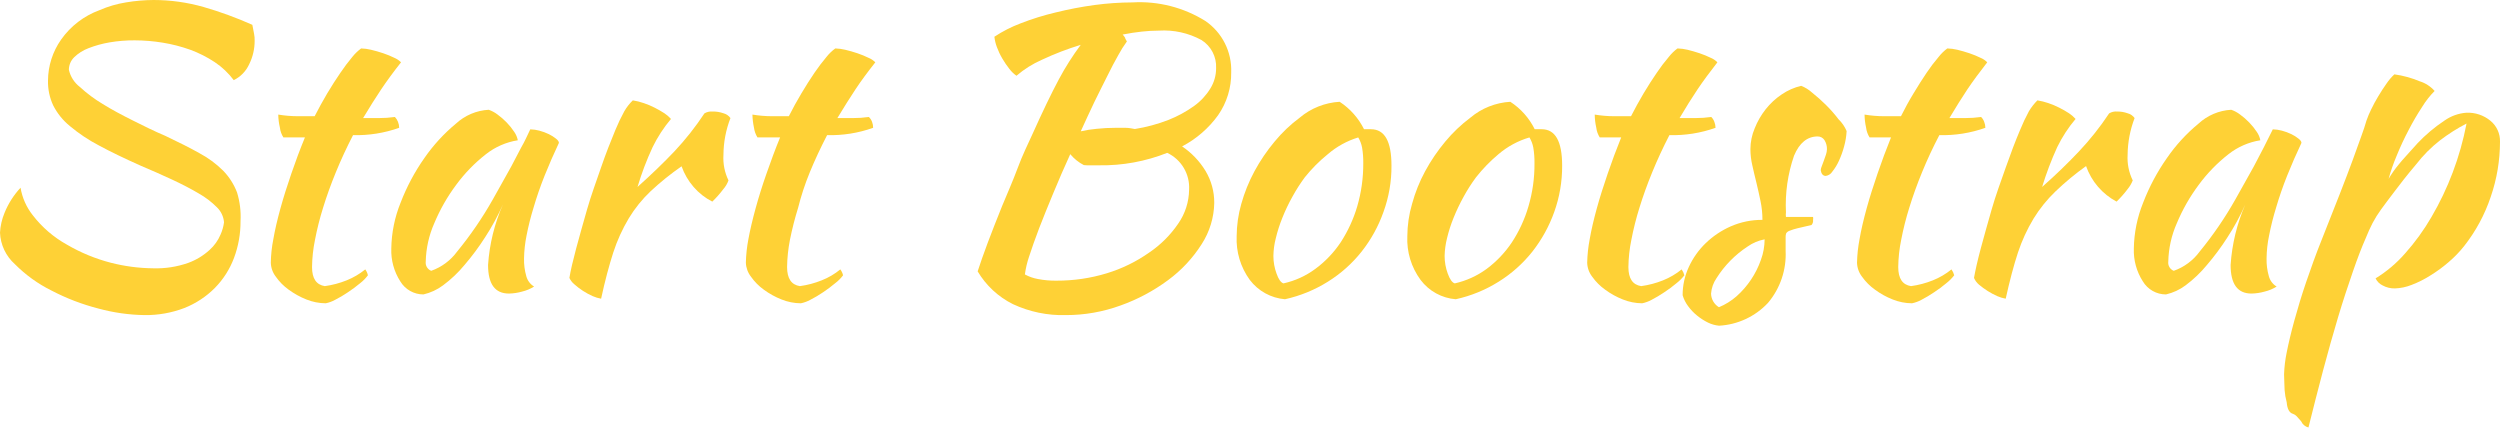
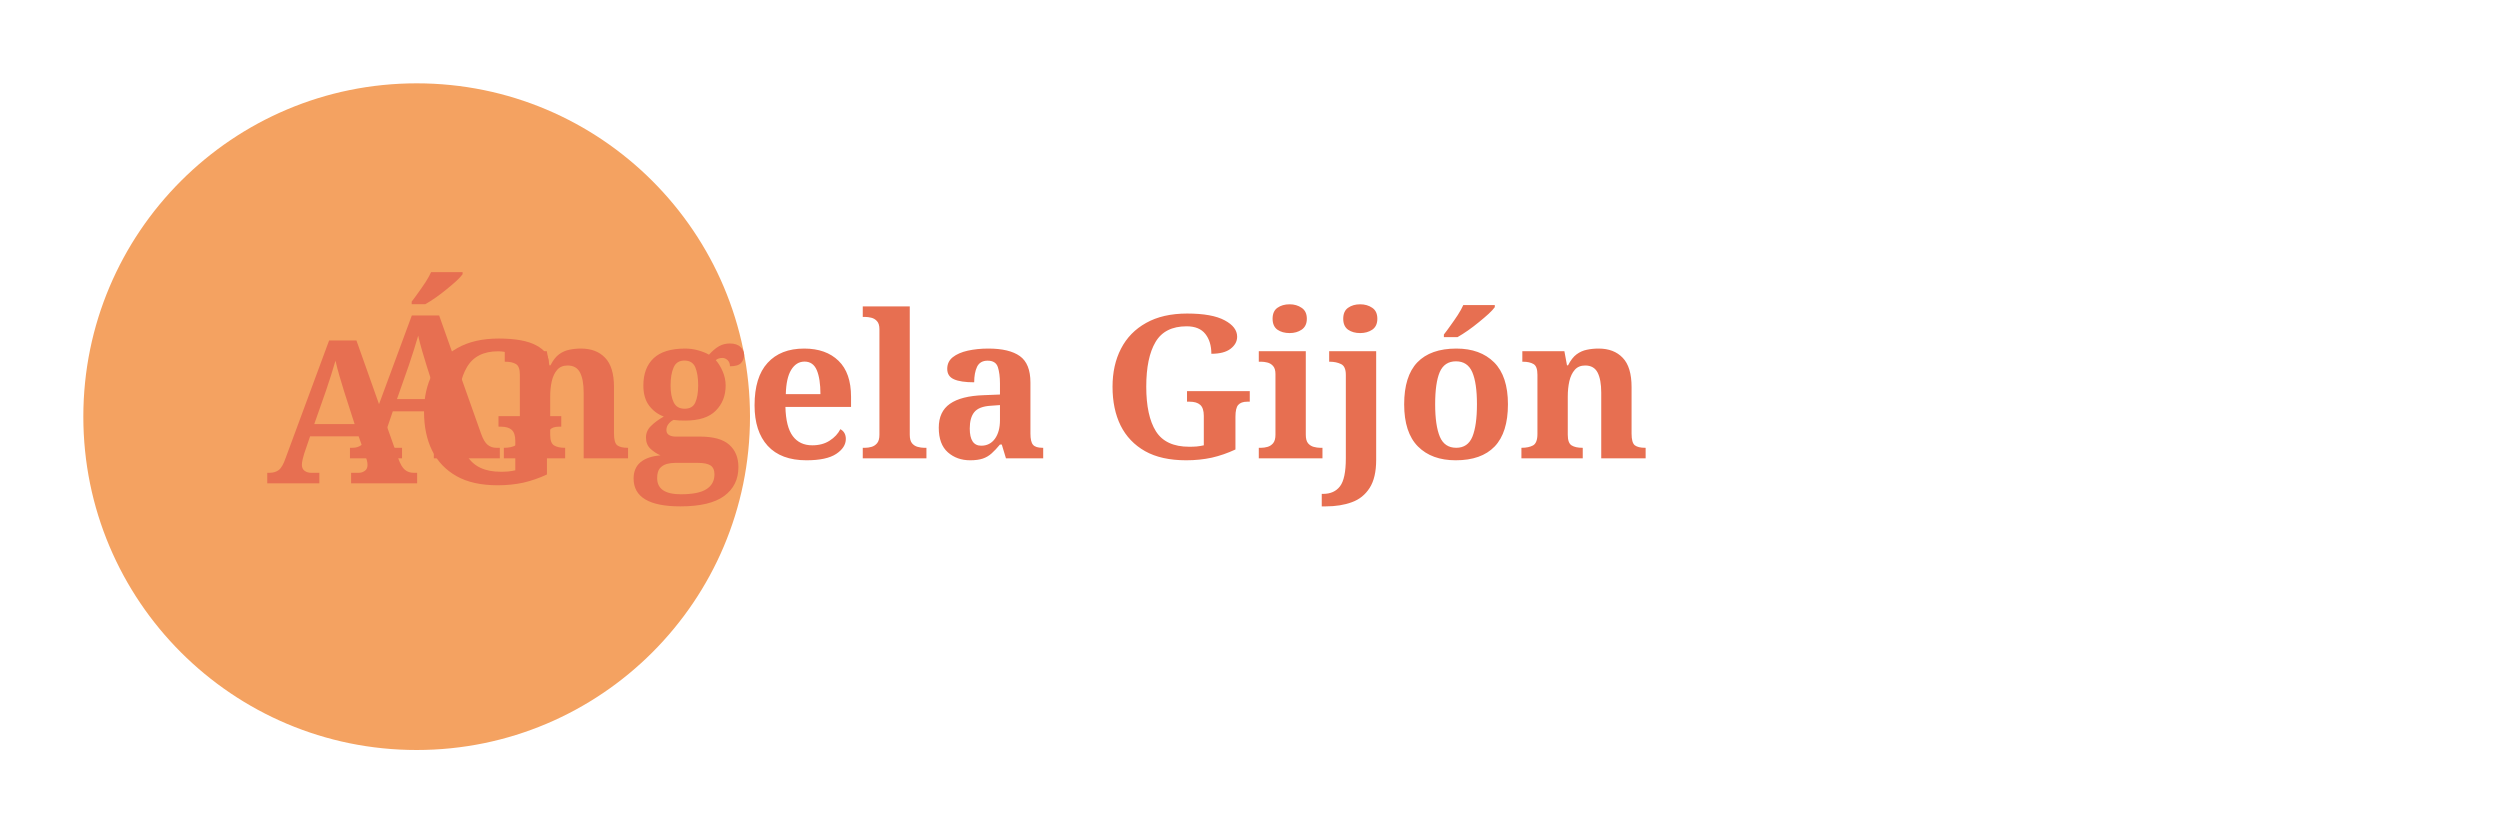
- <svg xmlns="http://www.w3.org/2000/svg" viewBox="0 0 228.66 39.08">
-   <style>.cls-1{fill:#fed136;}</style>
-   <path class="cls-1" d="M23.08,15.17c.07.4.13.68.16.83a2.66,2.66,0,0,1,.05.62,4.76,4.76,0,0,1-.51,2.18,3,3,0,0,1-1.4,1.43,7.12,7.12,0,0,0-1.73-1.64,10.8,10.8,0,0,0-2.25-1.14,14.23,14.23,0,0,0-2.53-.65,16,16,0,0,0-2.55-.21,13,13,0,0,0-2.32.19,9.91,9.91,0,0,0-1.91.53,3.79,3.79,0,0,0-1.31.83,1.61,1.61,0,0,0-.48,1.14,2.73,2.73,0,0,0,1,1.57,12.76,12.76,0,0,0,2.09,1.56c.82.51,1.74,1,2.74,1.5s2,1,3,1.42c1.2.57,2.24,1.09,3.11,1.58a9.31,9.31,0,0,1,2.16,1.59,5.83,5.83,0,0,1,1.28,2A7.5,7.5,0,0,1,22,33.12a9.43,9.43,0,0,1-.6,3.38,7.84,7.84,0,0,1-1.75,2.74,8.21,8.21,0,0,1-2.78,1.83,9.85,9.85,0,0,1-3.65.65A17,17,0,0,1,9,41.12a20,20,0,0,1-4.3-1.65,12.61,12.61,0,0,1-3.33-2.4A4.09,4.09,0,0,1,0,34.18a5.48,5.48,0,0,1,.41-1.8,7.5,7.5,0,0,1,1.47-2.31A5.49,5.49,0,0,0,3,32.59a10.14,10.14,0,0,0,3.13,2.69,15.79,15.79,0,0,0,4,1.65,16.23,16.23,0,0,0,3.87.51,8.83,8.83,0,0,0,3.23-.5,5.89,5.89,0,0,0,1.94-1.18,3.94,3.94,0,0,0,1-1.4,4,4,0,0,0,.32-1.13,2.14,2.14,0,0,0-.65-1.37,7.65,7.65,0,0,0-1.67-1.27c-.69-.41-1.5-.83-2.42-1.26s-1.88-.85-2.87-1.27c-1.48-.66-2.77-1.28-3.84-1.86a14.83,14.83,0,0,1-2.65-1.77,5.88,5.88,0,0,1-1.53-1.9,5.1,5.1,0,0,1-.47-2.26,6.57,6.57,0,0,1,1.2-3.75A7.41,7.41,0,0,1,9.1,13.83a10,10,0,0,1,2.42-.71,15.83,15.83,0,0,1,2.53-.22,16.76,16.76,0,0,1,4.57.64A34.29,34.29,0,0,1,23.08,15.17Z" transform="translate(0 -12.9)" />
-   <path class="cls-1" d="M25.92,25.47a2.16,2.16,0,0,1-.32-.9,5.75,5.75,0,0,1-.15-1.19,11.13,11.13,0,0,0,1.77.15h1.56c.36-.7.74-1.4,1.15-2.09s.82-1.32,1.21-1.89a17.57,17.57,0,0,1,1.09-1.45,4.35,4.35,0,0,1,.8-.77,4.29,4.29,0,0,1,.9.12c.37.09.74.19,1.12.32s.72.27,1,.41a1.89,1.89,0,0,1,.63.42c-.71.9-1.31,1.72-1.82,2.48s-1.06,1.64-1.65,2.62h1.44a10.58,10.58,0,0,0,1.47-.1,1.28,1.28,0,0,1,.28.44,1.5,1.5,0,0,1,.11.55,11.71,11.71,0,0,1-4.22.67c-.59,1.14-1.11,2.27-1.57,3.39s-.85,2.21-1.17,3.25a26.36,26.36,0,0,0-.74,2.94,13.17,13.17,0,0,0-.27,2.49q0,1.56,1.17,1.74a8.46,8.46,0,0,0,2-.53,6.68,6.68,0,0,0,1.7-1,1.42,1.42,0,0,1,.24.54,3.7,3.7,0,0,1-.72.73,12.51,12.51,0,0,1-1.12.83,10.47,10.47,0,0,1-1.17.69,3,3,0,0,1-.85.31,4.85,4.85,0,0,1-1.77-.35,7.38,7.38,0,0,1-1.61-.89,4.93,4.93,0,0,1-1.18-1.19,2.19,2.19,0,0,1-.46-1.29,11.94,11.94,0,0,1,.23-2.14c.15-.87.37-1.8.65-2.82s.62-2.08,1-3.19.79-2.21,1.24-3.3Z" transform="translate(0 -12.9)" />
-   <path class="cls-1" d="M48.5,24.73a3.45,3.45,0,0,1,.83.12,4.92,4.92,0,0,1,.87.32,3.48,3.48,0,0,1,.65.41q.27.21.27.39c-.47,1-.91,2-1.31,3s-.74,2-1,2.89a24.37,24.37,0,0,0-.65,2.58,11.63,11.63,0,0,0-.23,2.09,5.4,5.4,0,0,0,.21,1.64,1.58,1.58,0,0,0,.71.94,3.64,3.64,0,0,1-1.1.46,4.72,4.72,0,0,1-1.2.18c-1.28,0-1.91-.87-1.91-2.62A16.45,16.45,0,0,1,46,31.6a21.14,21.14,0,0,1-1.63,3,22.3,22.3,0,0,1-1.87,2.52A11.21,11.21,0,0,1,40.52,39a4.79,4.79,0,0,1-1.79.83,2.46,2.46,0,0,1-2.12-1.2,5.2,5.2,0,0,1-.82-3,11.6,11.6,0,0,1,.85-4.19,18.86,18.86,0,0,1,2.18-4.09,15.66,15.66,0,0,1,2.88-3.14,4.81,4.81,0,0,1,3-1.27,2.89,2.89,0,0,1,.8.43,6.43,6.43,0,0,1,.85.74,5.91,5.91,0,0,1,.69.86,2,2,0,0,1,.32.76A6.31,6.31,0,0,0,44.45,27a14.3,14.3,0,0,0-2.73,2.81,16.49,16.49,0,0,0-2,3.51,9.17,9.17,0,0,0-.78,3.5.8.8,0,0,0,.5.85,5,5,0,0,0,2.37-1.76,33.44,33.44,0,0,0,3.26-4.76l.79-1.41c.3-.52.6-1.07.91-1.63l.9-1.72C48,25.83,48.24,25.27,48.5,24.73Z" transform="translate(0 -12.9)" />
-   <path class="cls-1" d="M52.08,38.32c.11-.68.32-1.58.62-2.7s.64-2.32,1-3.58.83-2.53,1.27-3.81.89-2.42,1.31-3.43a17,17,0,0,1,.82-1.72,4.49,4.49,0,0,1,.78-1,5.82,5.82,0,0,1,1,.25,7.17,7.17,0,0,1,1,.42,10.06,10.06,0,0,1,.89.51,3,3,0,0,1,.6.52,12.47,12.47,0,0,0-1.68,2.58A26.67,26.67,0,0,0,58.31,30q1.9-1.7,3.38-3.26a26,26,0,0,0,2.74-3.47,1.24,1.24,0,0,1,.74-.17,2.8,2.8,0,0,1,1,.16,1.13,1.13,0,0,1,.64.44,9.39,9.39,0,0,0-.64,3.36,4.67,4.67,0,0,0,.46,2.34,2.52,2.52,0,0,1-.48.81,9.48,9.48,0,0,1-1,1.13A5.64,5.64,0,0,1,63.44,30a5.85,5.85,0,0,1-1.1-1.89,25,25,0,0,0-2.83,2.28,11.89,11.89,0,0,0-2,2.48A15.33,15.33,0,0,0,56.09,36c-.38,1.18-.76,2.59-1.11,4.22a3.32,3.32,0,0,1-.76-.23,6.46,6.46,0,0,1-.89-.48,6.29,6.29,0,0,1-.79-.6A1.65,1.65,0,0,1,52.08,38.32Z" transform="translate(0 -12.9)" />
-   <path class="cls-1" d="M69.28,25.47a2.31,2.31,0,0,1-.32-.9,6.42,6.42,0,0,1-.14-1.19,11.13,11.13,0,0,0,1.77.15h1.56c.35-.7.74-1.4,1.15-2.09s.81-1.32,1.2-1.89a17.48,17.48,0,0,1,1.1-1.45,4.05,4.05,0,0,1,.8-.77,4.46,4.46,0,0,1,.9.12c.37.09.74.19,1.12.32s.72.27,1,.41a1.85,1.85,0,0,1,.64.42c-.71.9-1.32,1.72-1.82,2.48s-1.06,1.64-1.65,2.62H78a10.37,10.37,0,0,0,1.47-.1,1.17,1.17,0,0,1,.29.44,1.49,1.49,0,0,1,.1.55,11.62,11.62,0,0,1-4.21.67c-.59,1.14-1.12,2.27-1.58,3.39S73.26,30.86,73,31.9a28.93,28.93,0,0,0-.75,2.94,14,14,0,0,0-.26,2.49q0,1.56,1.17,1.74a8.38,8.38,0,0,0,2-.53,6.35,6.35,0,0,0,1.7-1,1.47,1.47,0,0,1,.25.54,3.53,3.53,0,0,1-.73.73,12.33,12.33,0,0,1-1.11.83,10.47,10.47,0,0,1-1.17.69,3.1,3.1,0,0,1-.85.31,4.85,4.85,0,0,1-1.77-.35,7.16,7.16,0,0,1-1.61-.89,4.93,4.93,0,0,1-1.18-1.19,2.2,2.2,0,0,1-.47-1.29,13,13,0,0,1,.23-2.14c.16-.87.38-1.8.66-2.82s.61-2.08,1-3.19.79-2.21,1.24-3.3Z" transform="translate(0 -12.9)" />
-   <path class="cls-1" d="M112.61,19.52a6.68,6.68,0,0,1-1.2,3.92,9.49,9.49,0,0,1-3.29,2.85,7.24,7.24,0,0,1,2.14,2.24,5.61,5.61,0,0,1,.8,2.93,7.17,7.17,0,0,1-1.15,3.77,12.21,12.21,0,0,1-3.07,3.29,16.72,16.72,0,0,1-4.35,2.32,14.54,14.54,0,0,1-5,.88,10.74,10.74,0,0,1-4.84-1,7.78,7.78,0,0,1-3.23-3q.34-1.06.93-2.64c.39-1,.82-2.16,1.3-3.32s1-2.33,1.43-3.49.94-2.2,1.36-3.12c.9-2,1.7-3.67,2.41-5a24.86,24.86,0,0,1,2-3.15,26.71,26.71,0,0,0-3.54,1.36,9.33,9.33,0,0,0-2.34,1.47,2.91,2.91,0,0,1-.65-.63,8.15,8.15,0,0,1-.64-.94,6.29,6.29,0,0,1-.5-1.05,3.94,3.94,0,0,1-.23-.95,12,12,0,0,1,2.39-1.22,23.75,23.75,0,0,1,3.21-1,33.74,33.74,0,0,1,3.55-.68,26.83,26.83,0,0,1,3.49-.24,11.36,11.36,0,0,1,6.66,1.7A5.44,5.44,0,0,1,112.61,19.52ZM99.13,28a4,4,0,0,1-1.24-1c-.55,1.2-1.06,2.38-1.54,3.54s-.92,2.23-1.3,3.22-.68,1.86-.92,2.59A8.69,8.69,0,0,0,93.74,38a3.87,3.87,0,0,0,1.19.42,8.25,8.25,0,0,0,1.72.15,15.56,15.56,0,0,0,4.6-.68A13.63,13.63,0,0,0,105.11,36a9.93,9.93,0,0,0,2.65-2.64,5.53,5.53,0,0,0,1-3.11,3.51,3.51,0,0,0-2-3.37,16.2,16.2,0,0,1-6.23,1.14h-.76A3.79,3.79,0,0,1,99.13,28ZM106,15.7a14.6,14.6,0,0,0-1.57.09c-.56.06-1.14.15-1.75.27a1.33,1.33,0,0,1,.23.3c0,.1.11.21.16.33a10.77,10.77,0,0,0-.78,1.24c-.31.55-.65,1.18-1,1.9s-.77,1.51-1.19,2.39-.83,1.77-1.25,2.69a10.89,10.89,0,0,1,1.47-.23,16.47,16.47,0,0,1,1.71-.09c.31,0,.61,0,.91,0s.58.06.86.11a15.06,15.06,0,0,0,3.07-.83,10.86,10.86,0,0,0,2.35-1.28A5.48,5.48,0,0,0,110.7,21a3.51,3.51,0,0,0,.53-1.87,2.87,2.87,0,0,0-1.34-2.57A7.22,7.22,0,0,0,106,15.7Z" transform="translate(0 -12.9)" />
-   <path class="cls-1" d="M117.53,40.27a4.51,4.51,0,0,1-3.22-1.77,6.31,6.31,0,0,1-1.2-4,11,11,0,0,1,.42-2.94,14.51,14.51,0,0,1,1.21-3,16.37,16.37,0,0,1,1.84-2.71,13.15,13.15,0,0,1,2.3-2.19,6.21,6.21,0,0,1,3.65-1.45,6.4,6.4,0,0,1,2.23,2.51l.32,0,.31,0c1.26,0,1.88,1.11,1.88,3.33a12.13,12.13,0,0,1-.73,4.23,12.61,12.61,0,0,1-2,3.63,12.09,12.09,0,0,1-3.08,2.75A12.45,12.45,0,0,1,117.53,40.27Zm1.81-11.15a15.33,15.33,0,0,0-1.13,1.77,16.13,16.13,0,0,0-.92,1.93,13,13,0,0,0-.6,1.87,6.79,6.79,0,0,0-.22,1.62,4.65,4.65,0,0,0,.29,1.62c.18.52.4.82.63.89a7.68,7.68,0,0,0,2.92-1.33,9.7,9.7,0,0,0,2.31-2.42,12.49,12.49,0,0,0,1.52-3.3,13.82,13.82,0,0,0,.55-3.93,7.84,7.84,0,0,0-.11-1.45,2.8,2.8,0,0,0-.35-.92A7.71,7.71,0,0,0,121.45,27,13.82,13.82,0,0,0,119.34,29.12Z" transform="translate(0 -12.9)" />
-   <path class="cls-1" d="M133.15,40.27a4.47,4.47,0,0,1-3.22-1.77,6.25,6.25,0,0,1-1.21-4,10.62,10.62,0,0,1,.43-2.94,13.93,13.93,0,0,1,1.2-3,16.37,16.37,0,0,1,1.84-2.71,13.51,13.51,0,0,1,2.3-2.19,6.23,6.23,0,0,1,3.65-1.45,6.33,6.33,0,0,1,2.23,2.51l.32,0,.32,0c1.25,0,1.87,1.11,1.87,3.33a12.36,12.36,0,0,1-.72,4.23,12.87,12.87,0,0,1-2,3.63,12.09,12.09,0,0,1-3.08,2.75A12.39,12.39,0,0,1,133.15,40.27ZM135,29.12a15.33,15.33,0,0,0-1.13,1.77,17.83,17.83,0,0,0-.92,1.93,13,13,0,0,0-.6,1.87,7.34,7.34,0,0,0-.22,1.62,4.65,4.65,0,0,0,.29,1.62c.19.52.4.82.64.89a7.82,7.82,0,0,0,2.92-1.33,9.84,9.84,0,0,0,2.3-2.42,12.18,12.18,0,0,0,1.52-3.3,13.48,13.48,0,0,0,.55-3.93,7.84,7.84,0,0,0-.11-1.45,2.8,2.8,0,0,0-.35-.92A7.71,7.71,0,0,0,137.06,27,14.28,14.28,0,0,0,135,29.12Z" transform="translate(0 -12.9)" />
-   <path class="cls-1" d="M146.32,25.47a2.16,2.16,0,0,1-.32-.9,5.66,5.66,0,0,1-.14-1.19,10.94,10.94,0,0,0,1.77.15h1.55c.36-.7.74-1.4,1.15-2.09s.82-1.32,1.21-1.89a15.52,15.52,0,0,1,1.1-1.45,4.07,4.07,0,0,1,.79-.77,4.46,4.46,0,0,1,.91.12c.36.09.73.19,1.11.32s.72.27,1,.41a1.79,1.79,0,0,1,.63.42c-.7.9-1.31,1.72-1.82,2.48s-1.06,1.64-1.64,2.62h1.43a10.58,10.58,0,0,0,1.47-.1,1.15,1.15,0,0,1,.28.44,1.5,1.5,0,0,1,.11.55,11.67,11.67,0,0,1-4.22.67c-.59,1.14-1.11,2.27-1.57,3.39s-.85,2.21-1.17,3.25a26.36,26.36,0,0,0-.74,2.94,13.17,13.17,0,0,0-.27,2.49q0,1.56,1.17,1.74a8.46,8.46,0,0,0,2-.53,6.51,6.51,0,0,0,1.7-1,1.66,1.66,0,0,1,.25.54,4.13,4.13,0,0,1-.73.73,11.22,11.22,0,0,1-1.12.83,11.36,11.36,0,0,1-1.16.69,3.1,3.1,0,0,1-.85.31,4.85,4.85,0,0,1-1.77-.35,7.16,7.16,0,0,1-1.61-.89,5,5,0,0,1-1.19-1.19,2.19,2.19,0,0,1-.46-1.29,13,13,0,0,1,.23-2.14c.15-.87.37-1.8.65-2.82s.62-2.08,1-3.19.79-2.21,1.23-3.3Z" transform="translate(0 -12.9)" />
-   <path class="cls-1" d="M168.9,24.89a6.59,6.59,0,0,1-.23,1.4,8.34,8.34,0,0,1-.47,1.31,4.63,4.63,0,0,1-.61,1,.84.84,0,0,1-.6.39c-.26,0-.41-.2-.46-.53a1.13,1.13,0,0,1,.09-.34c.06-.15.12-.32.19-.51s.14-.38.2-.57a1.65,1.65,0,0,0,.09-.49,1.51,1.51,0,0,0-.23-.84.73.73,0,0,0-.62-.33c-.95,0-1.67.59-2.16,1.76a13.82,13.82,0,0,0-.74,5.18,1.57,1.57,0,0,0,0,.42h2.48a.85.85,0,0,1,0,.28.59.59,0,0,1-.14.46l-1.29.3a5.39,5.39,0,0,0-.73.23.59.59,0,0,0-.3.23,1,1,0,0,0-.05.33c0,.19,0,.38,0,.57s0,.42,0,.7a6.88,6.88,0,0,1-1.61,4.76,6.61,6.61,0,0,1-4.48,2.09,2.94,2.94,0,0,1-1-.28,5.19,5.19,0,0,1-1-.64,4.54,4.54,0,0,1-.83-.87,3.1,3.1,0,0,1-.5-1,6.11,6.11,0,0,1,.57-2.59,7.21,7.21,0,0,1,1.54-2.17,7.86,7.86,0,0,1,2.3-1.54,7.11,7.11,0,0,1,2.89-.59,8.42,8.42,0,0,0-.18-1.74c-.12-.57-.24-1.12-.37-1.65s-.26-1.06-.37-1.57a6.56,6.56,0,0,1-.18-1.51,4.93,4.93,0,0,1,.39-1.9,7,7,0,0,1,1-1.74,6.42,6.42,0,0,1,1.48-1.37,5.33,5.33,0,0,1,1.77-.78,3.23,3.23,0,0,1,1,.62,14.82,14.82,0,0,1,1.29,1.15,12.13,12.13,0,0,1,1.13,1.29A3.24,3.24,0,0,1,168.9,24.89ZM157.22,41a5.82,5.82,0,0,0,1.61-1,8,8,0,0,0,2.23-3.33,5.54,5.54,0,0,0,.34-1.88,4,4,0,0,0-1.56.66A9.54,9.54,0,0,0,157,38.34a2.86,2.86,0,0,0-.5,1.42A1.5,1.5,0,0,0,157.22,41Z" transform="translate(0 -12.9)" />
-   <path class="cls-1" d="M171,25.47a2.16,2.16,0,0,1-.32-.9,5.66,5.66,0,0,1-.14-1.19,10.94,10.94,0,0,0,1.77.15h1.56c.35-.7.73-1.4,1.15-2.09s.81-1.32,1.2-1.89a15.52,15.52,0,0,1,1.1-1.45,4.07,4.07,0,0,1,.79-.77,4.46,4.46,0,0,1,.91.12c.36.09.73.19,1.11.32s.72.27,1,.41a1.79,1.79,0,0,1,.63.42c-.7.9-1.31,1.72-1.82,2.48s-1.05,1.64-1.64,2.62h1.43a10.58,10.58,0,0,0,1.47-.1,1.15,1.15,0,0,1,.28.44,1.5,1.5,0,0,1,.11.55,11.66,11.66,0,0,1-4.21.67c-.6,1.14-1.12,2.27-1.58,3.39s-.85,2.21-1.17,3.25a26.36,26.36,0,0,0-.74,2.94,13.17,13.17,0,0,0-.27,2.49q0,1.56,1.17,1.74a8.46,8.46,0,0,0,2-.53,6.51,6.51,0,0,0,1.7-1,1.66,1.66,0,0,1,.25.54,4.13,4.13,0,0,1-.73.73,11.22,11.22,0,0,1-1.12.83,11.36,11.36,0,0,1-1.16.69,3.1,3.1,0,0,1-.85.31,4.85,4.85,0,0,1-1.77-.35,7.16,7.16,0,0,1-1.61-.89,5,5,0,0,1-1.19-1.19,2.19,2.19,0,0,1-.46-1.29,13,13,0,0,1,.23-2.14c.15-.87.37-1.8.65-2.82s.62-2.08,1-3.19.79-2.21,1.23-3.3Z" transform="translate(0 -12.9)" />
-   <path class="cls-1" d="M180.55,38.32c.12-.68.32-1.58.62-2.7s.64-2.32,1-3.58.83-2.53,1.28-3.81.88-2.42,1.31-3.43a17.28,17.28,0,0,1,.81-1.72,5.13,5.13,0,0,1,.78-1,6.15,6.15,0,0,1,1,.25,7.54,7.54,0,0,1,1,.42,8.8,8.8,0,0,1,.89.51,3,3,0,0,1,.6.52,12.47,12.47,0,0,0-1.68,2.58A29.42,29.42,0,0,0,186.78,30c1.28-1.13,2.4-2.22,3.38-3.26a26.08,26.08,0,0,0,2.75-3.47,1.22,1.22,0,0,1,.74-.17,2.75,2.75,0,0,1,.95.16,1.13,1.13,0,0,1,.64.44,9.61,9.61,0,0,0-.64,3.36,4.66,4.66,0,0,0,.47,2.34,3,3,0,0,1-.48.81,9.57,9.57,0,0,1-1,1.13,5.88,5.88,0,0,1-2.79-3.25A25.16,25.16,0,0,0,188,30.41a12.57,12.57,0,0,0-2,2.48A15.32,15.32,0,0,0,184.57,36c-.39,1.18-.76,2.59-1.12,4.22a3.47,3.47,0,0,1-.76-.23A7,7,0,0,1,181,38.93,1.65,1.65,0,0,1,180.55,38.32Z" transform="translate(0 -12.9)" />
-   <path class="cls-1" d="M207.88,24.73a3.45,3.45,0,0,1,.83.12,4.92,4.92,0,0,1,.87.32,3.48,3.48,0,0,1,.65.41q.27.21.27.39c-.47,1-.91,2-1.31,3s-.74,2-1,2.89a24.37,24.37,0,0,0-.65,2.58,10.79,10.79,0,0,0-.23,2.09,5.4,5.4,0,0,0,.21,1.64,1.58,1.58,0,0,0,.71.94,3.64,3.64,0,0,1-1.1.46,4.72,4.72,0,0,1-1.2.18c-1.28,0-1.91-.87-1.91-2.62a16.7,16.7,0,0,1,1.34-5.52,21.14,21.14,0,0,1-1.63,3,22.3,22.3,0,0,1-1.87,2.52A11.21,11.21,0,0,1,199.9,39a4.79,4.79,0,0,1-1.79.83,2.46,2.46,0,0,1-2.12-1.2,5.2,5.2,0,0,1-.82-3,11.6,11.6,0,0,1,.85-4.19,18.86,18.86,0,0,1,2.18-4.09,15.37,15.37,0,0,1,2.88-3.14,4.81,4.81,0,0,1,3-1.27,2.89,2.89,0,0,1,.8.43,6.43,6.43,0,0,1,.85.74,5.91,5.91,0,0,1,.69.86,2,2,0,0,1,.32.76A6.31,6.31,0,0,0,203.83,27a14.3,14.3,0,0,0-2.73,2.81,16.49,16.49,0,0,0-2,3.51,9.17,9.17,0,0,0-.78,3.5.8.8,0,0,0,.5.85,5,5,0,0,0,2.37-1.76,33.44,33.44,0,0,0,3.26-4.76l.79-1.41c.3-.52.6-1.07.91-1.63l.9-1.72C207.34,25.83,207.62,25.27,207.88,24.73Z" transform="translate(0 -12.9)" />
-   <path class="cls-1" d="M209.72,50.75c-.33-.09-.52-.45-.57-1.06a5.94,5.94,0,0,1-.19-1.1c0-.42-.05-.91-.05-1.45a11.83,11.83,0,0,1,.24-2c.17-.86.4-1.83.7-2.92s.65-2.26,1.08-3.52.89-2.54,1.41-3.84c.64-1.63,1.19-3,1.67-4.23s.86-2.23,1.18-3.1.58-1.59.78-2.16.36-1,.48-1.45a8.64,8.64,0,0,1,.42-1,13.36,13.36,0,0,1,.66-1.22c.24-.41.5-.8.76-1.17a4.92,4.92,0,0,1,.71-.83,9.44,9.44,0,0,1,2.33.64,3,3,0,0,1,1.35.88,7.92,7.92,0,0,0-1.13,1.44,23.25,23.25,0,0,0-1.24,2.12,25.29,25.29,0,0,0-1.1,2.36,17.08,17.08,0,0,0-.74,2.12,10.32,10.32,0,0,1,.92-1.31c.37-.47,1-1.12,1.73-1.95a14.22,14.22,0,0,1,2.46-2.07,4,4,0,0,1,2-.72,3.23,3.23,0,0,1,2.21.74,2.39,2.39,0,0,1,.87,1.91,15.52,15.52,0,0,1-.85,5.05,15,15,0,0,1-2.44,4.51A10.39,10.39,0,0,1,224,36.84a12.57,12.57,0,0,1-1.7,1.25,9.34,9.34,0,0,1-1.73.87,4.5,4.5,0,0,1-1.52.32,2.24,2.24,0,0,1-1.12-.27,1.36,1.36,0,0,1-.65-.65,11.69,11.69,0,0,0,2.69-2.27,20.19,20.19,0,0,0,2.42-3.34,26.61,26.61,0,0,0,1.95-4.09,27.19,27.19,0,0,0,1.26-4.46,16,16,0,0,0-2.43,1.54A12.33,12.33,0,0,0,221,27.92c-.85,1-1.52,1.87-2,2.51s-.9,1.18-1.22,1.63a10.31,10.31,0,0,0-.78,1.25c-.2.39-.42.87-.65,1.44-.33.75-.72,1.75-1.15,3s-.89,2.62-1.35,4.16-.92,3.17-1.38,4.9-.9,3.47-1.33,5.19a1,1,0,0,1-.67-.57c-.19-.21-.33-.36-.41-.46A.81.81,0,0,0,209.72,50.75Z" transform="translate(0 -12.9)" />
+ <svg xmlns="http://www.w3.org/2000/svg" viewBox="0 0 300 100">
+   <style>
+     .circle { fill: #f4a261; }
+     .text { 
+         fill: #e76f51;
+         font-family: 'Playfair Display', serif;
+         font-size: 24px;
+         font-weight: bold;
+         text-anchor: middle;
+     }
+   </style>
+   <circle cx="50" cy="50" r="40" class="circle" />
+   <text x="50" y="58" class="text">AG</text>
+   <text x="120" y="55" class="text">Ángela Gijón</text>
</svg>
